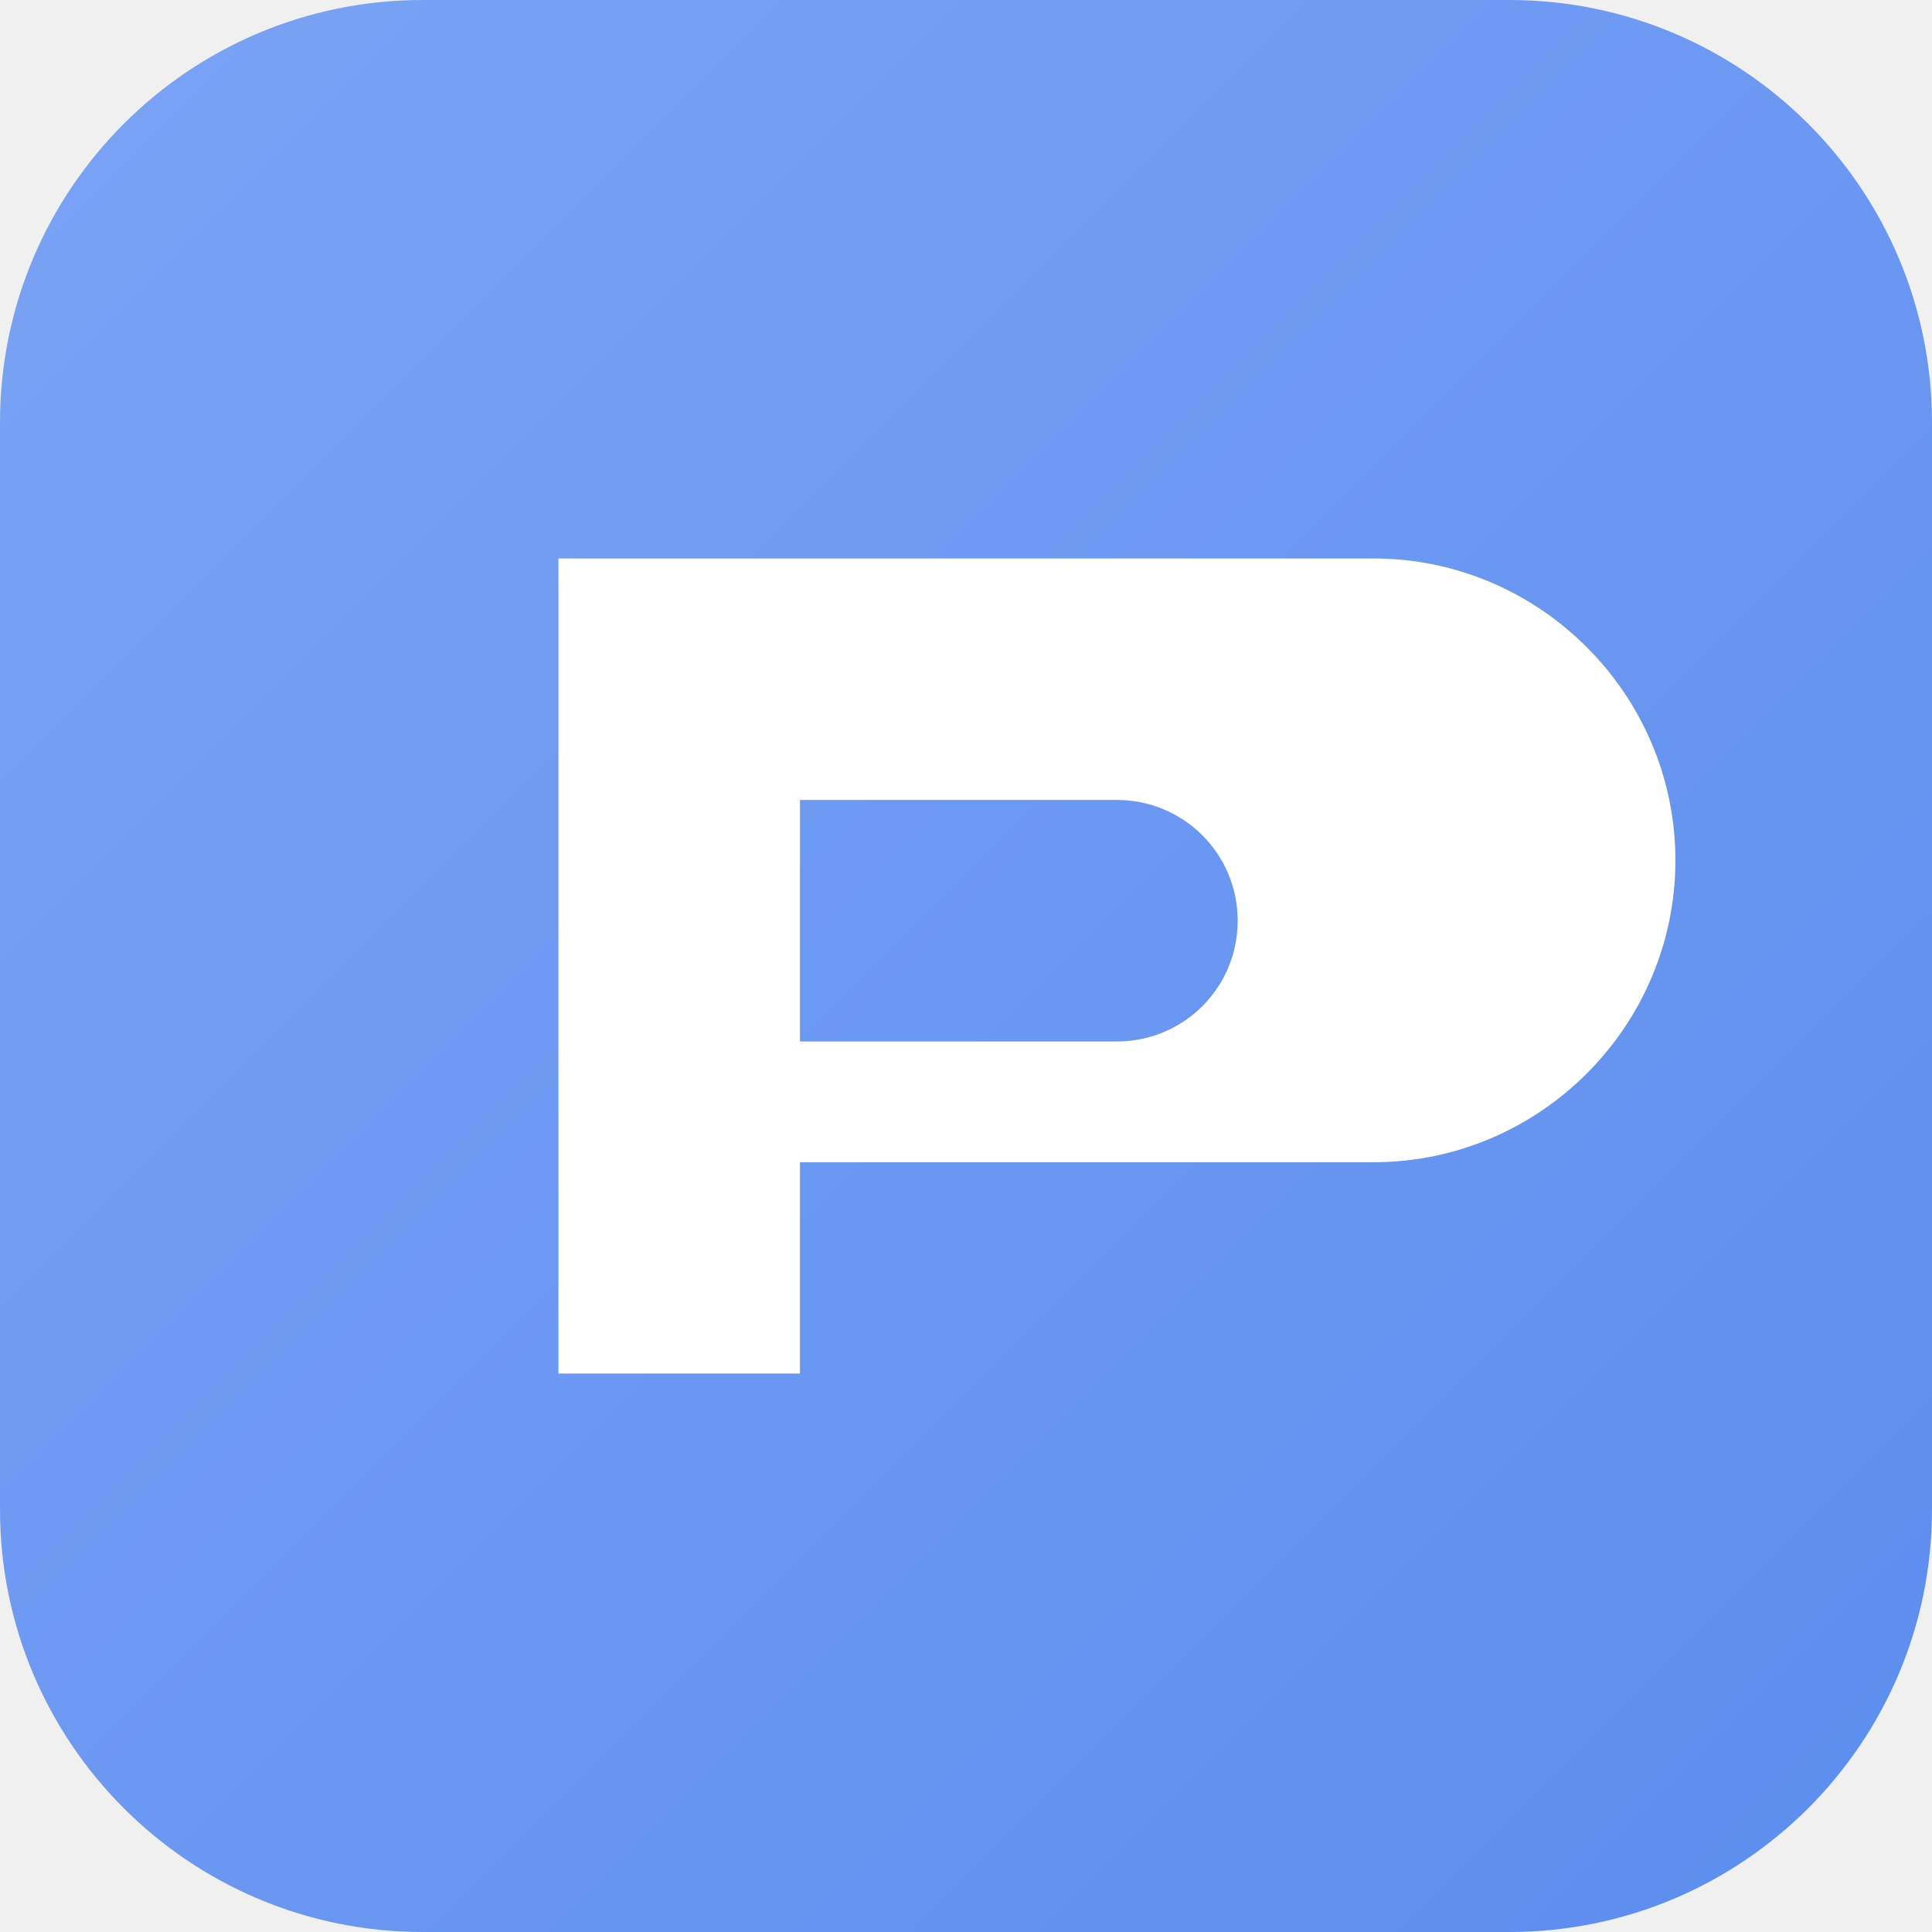
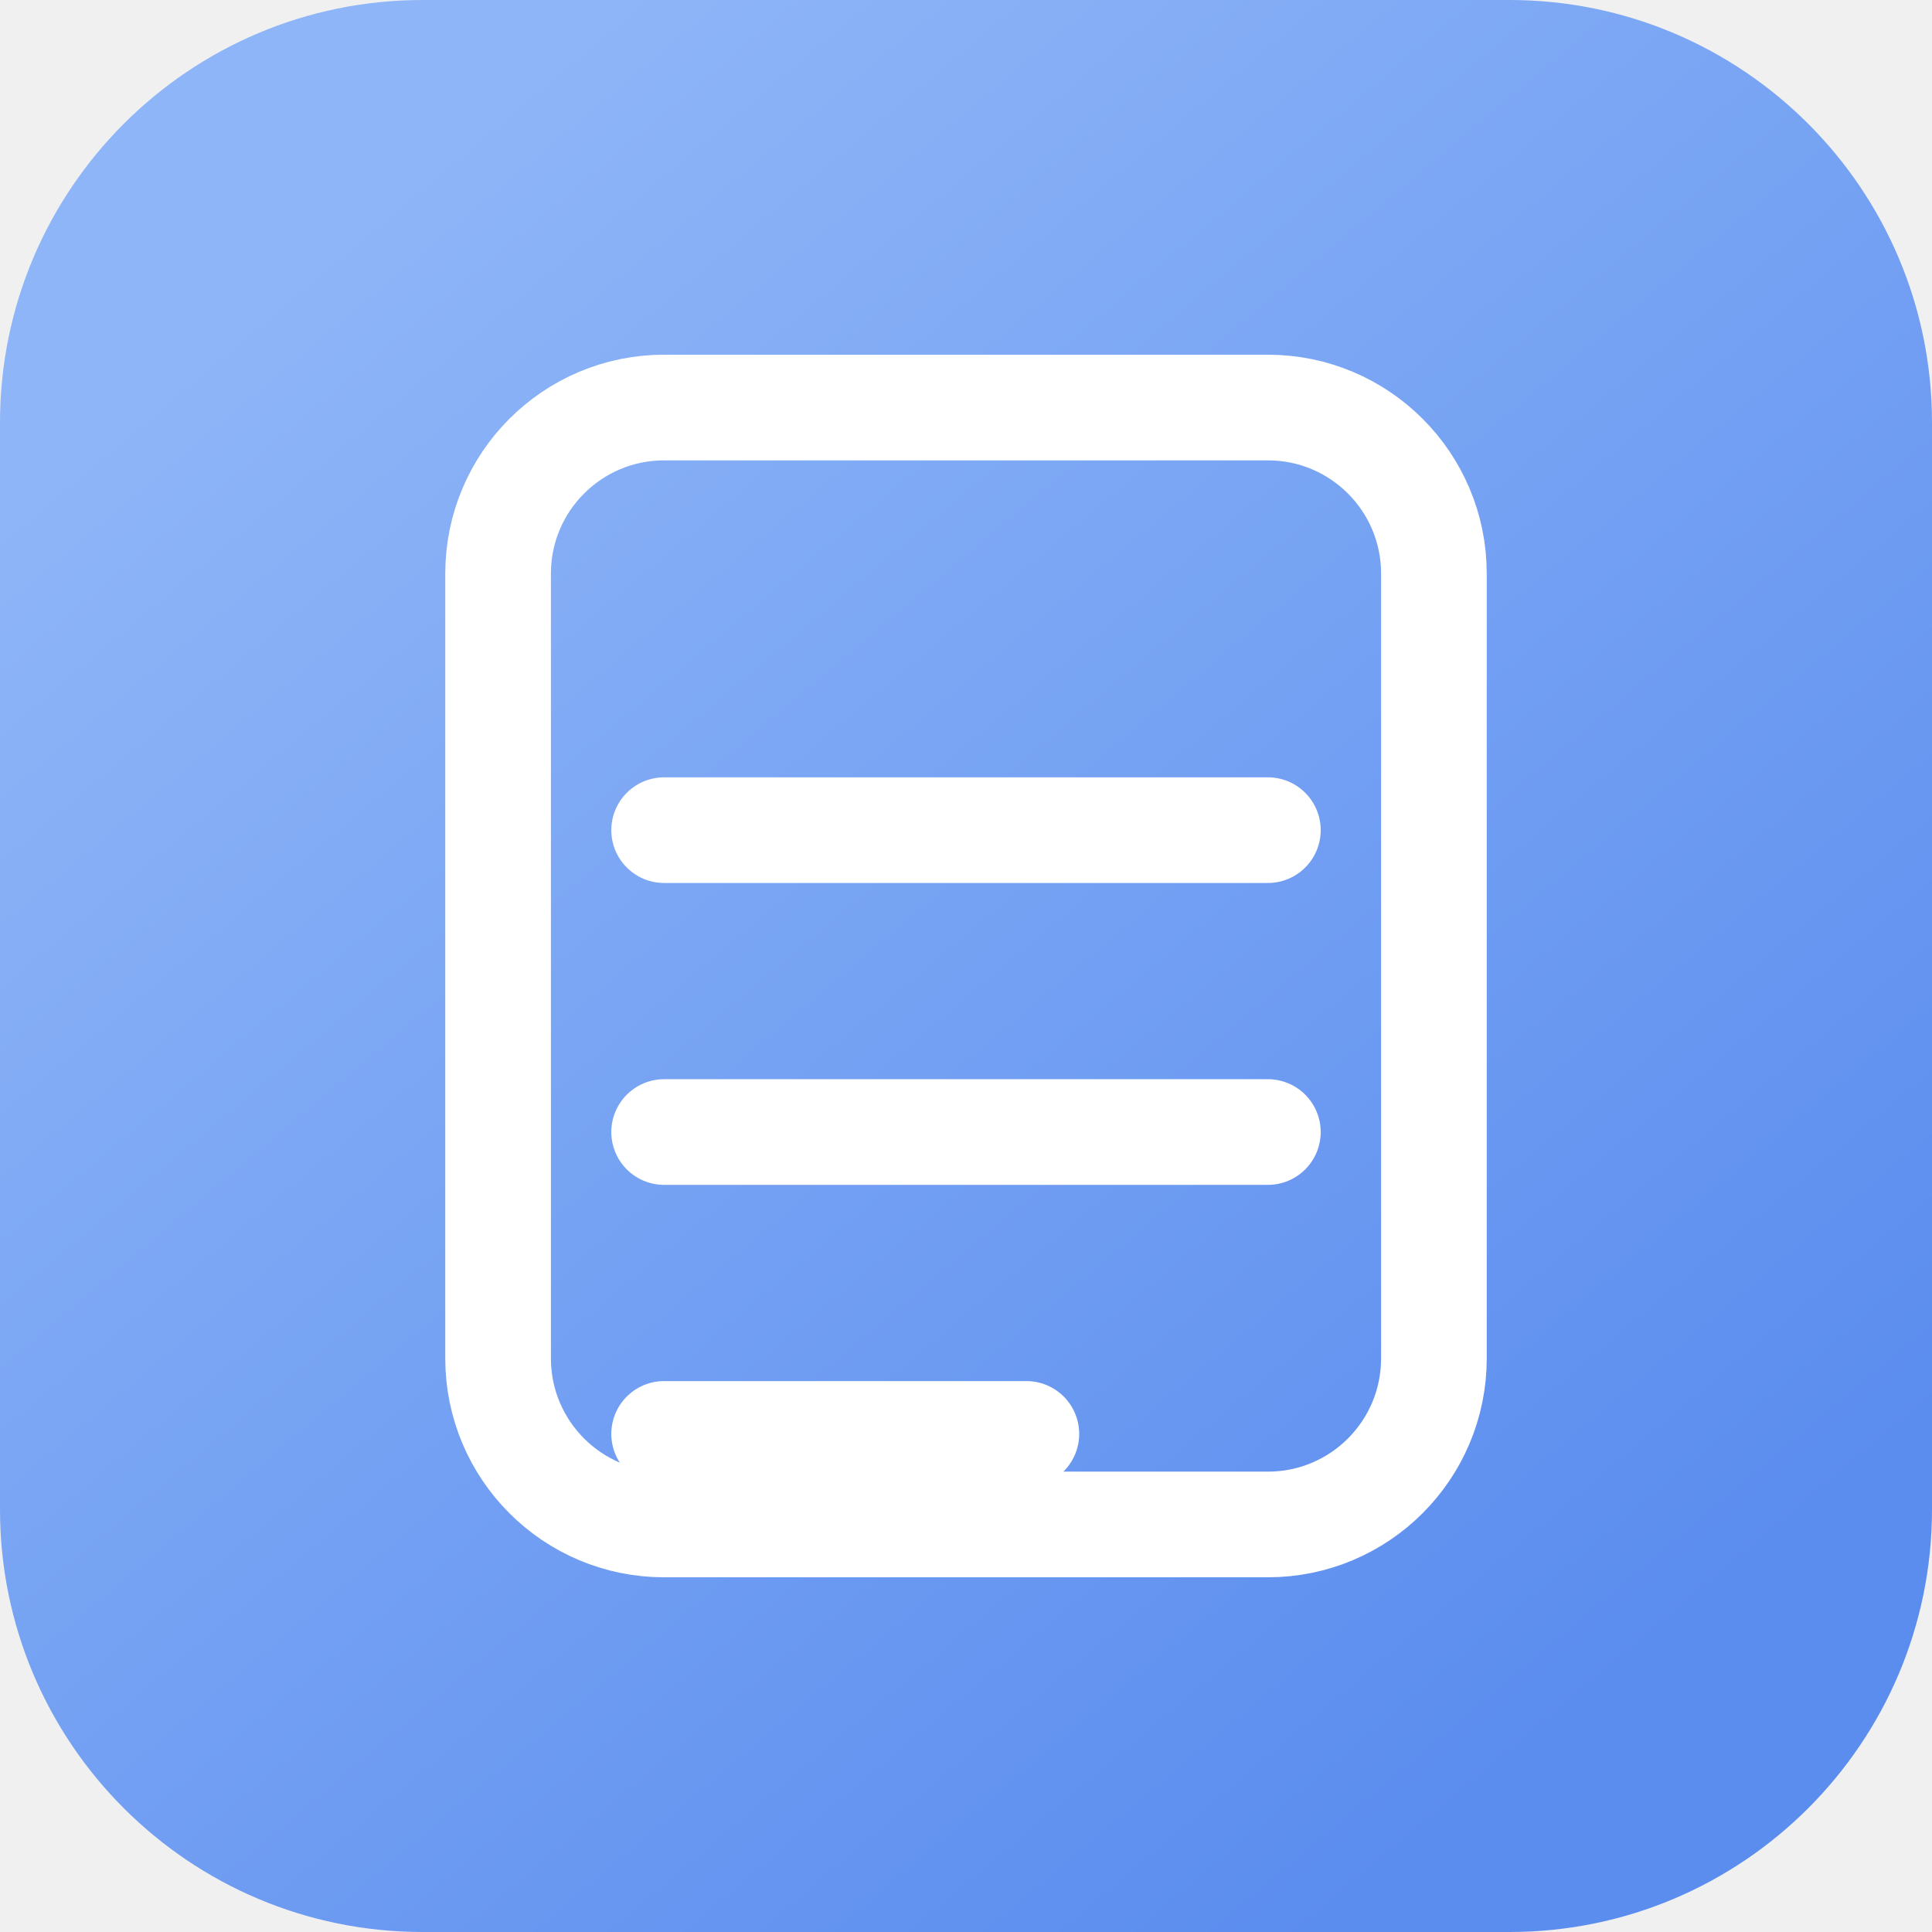
<svg xmlns="http://www.w3.org/2000/svg" viewBox="0 0 512 512" role="img" aria-label="PonudeApp">
  <defs>
-     <linearGradient id="bg" x1="0%" y1="0%" x2="100%" y2="100%">
-       <stop offset="0%" stop-color="#7ba3f5" />
+     <linearGradient id="g" x1="18%" y1="12%" x2="82%" y2="88%">
+       <stop offset="0%" stop-color="#8eb5f7" />
      <stop offset="100%" stop-color="#5b8def" />
    </linearGradient>
  </defs>
-   <rect width="512" height="512" rx="112" fill="url(#bg)" />
-   <path fill="#ffffff" d="M148 148h216c44 0 80 36 80 80s-36 80-80 80H212v56H148V148zm64 64v64h84c17.7 0 32-14.3 32-32s-14.3-32-32-32h-84z" />
+   <rect width="512" height="512" rx="112" fill="url(#g)" />
+   <rect x="132" y="108" width="248" height="296" rx="44" fill="none" stroke="#fff" stroke-width="28" />
+   <path stroke="#fff" stroke-width="28" stroke-linecap="round" d="M176 220h160M176 300h160M176 380h96" />
</svg>
